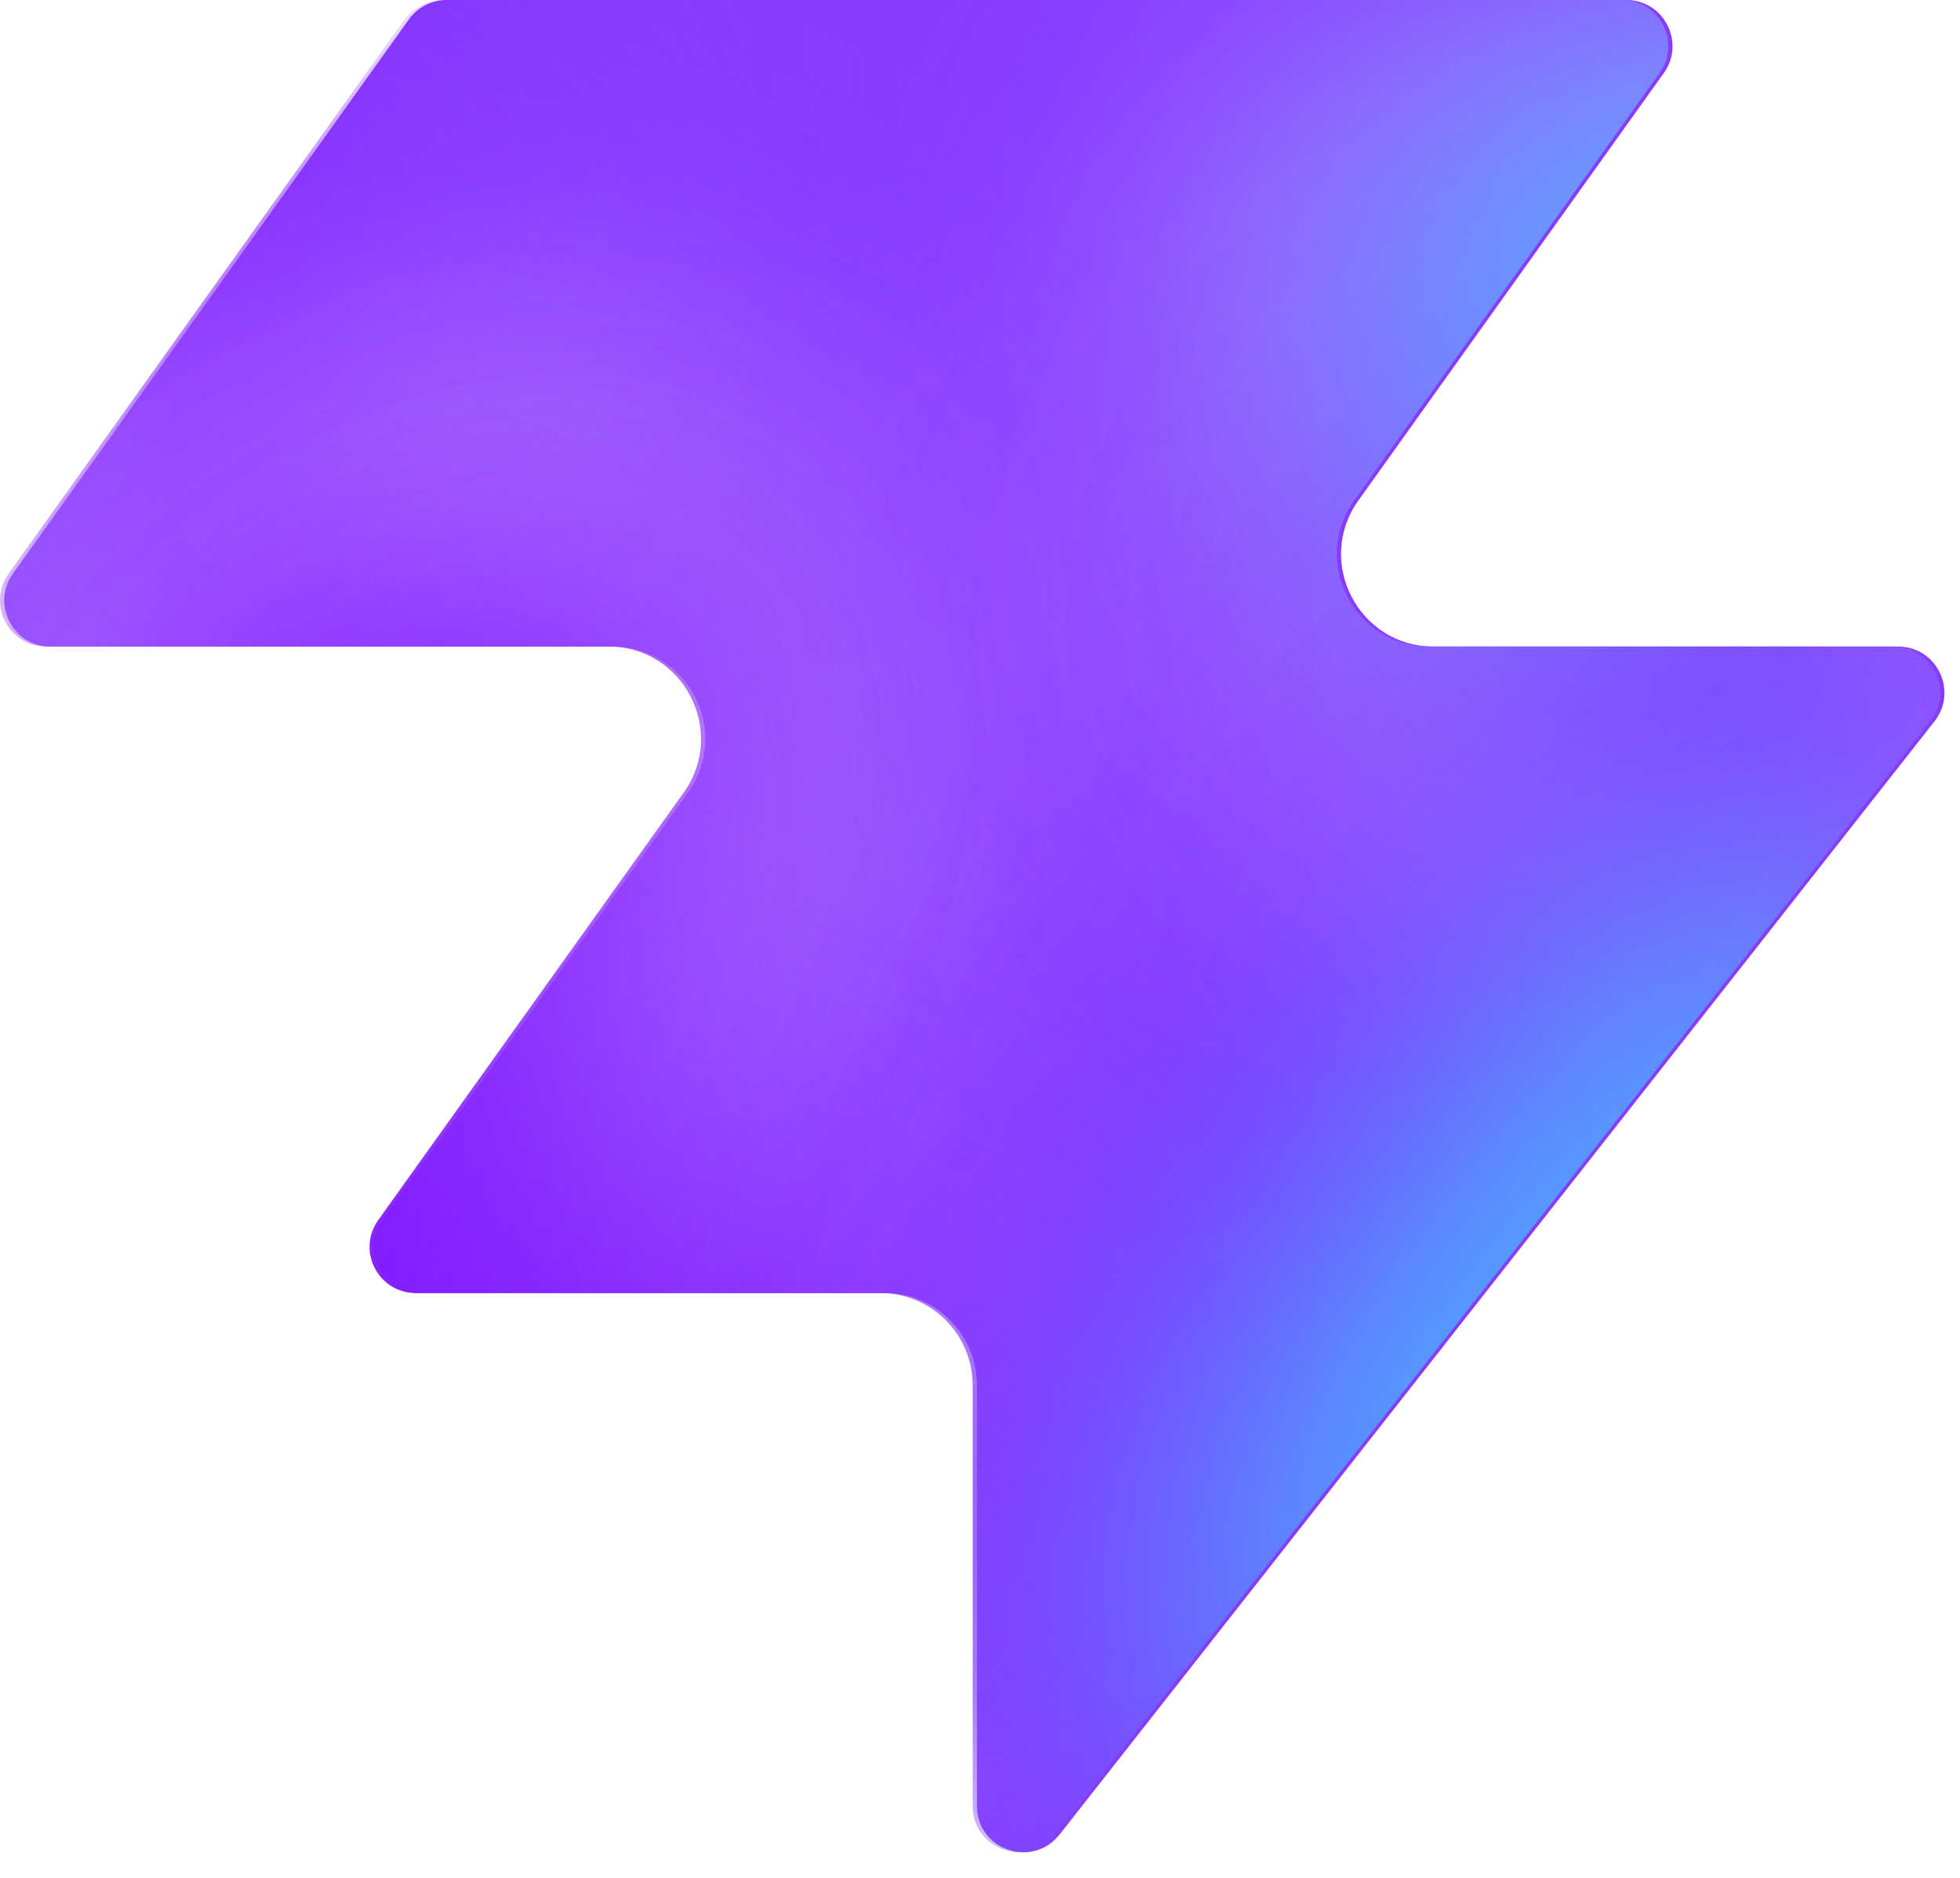
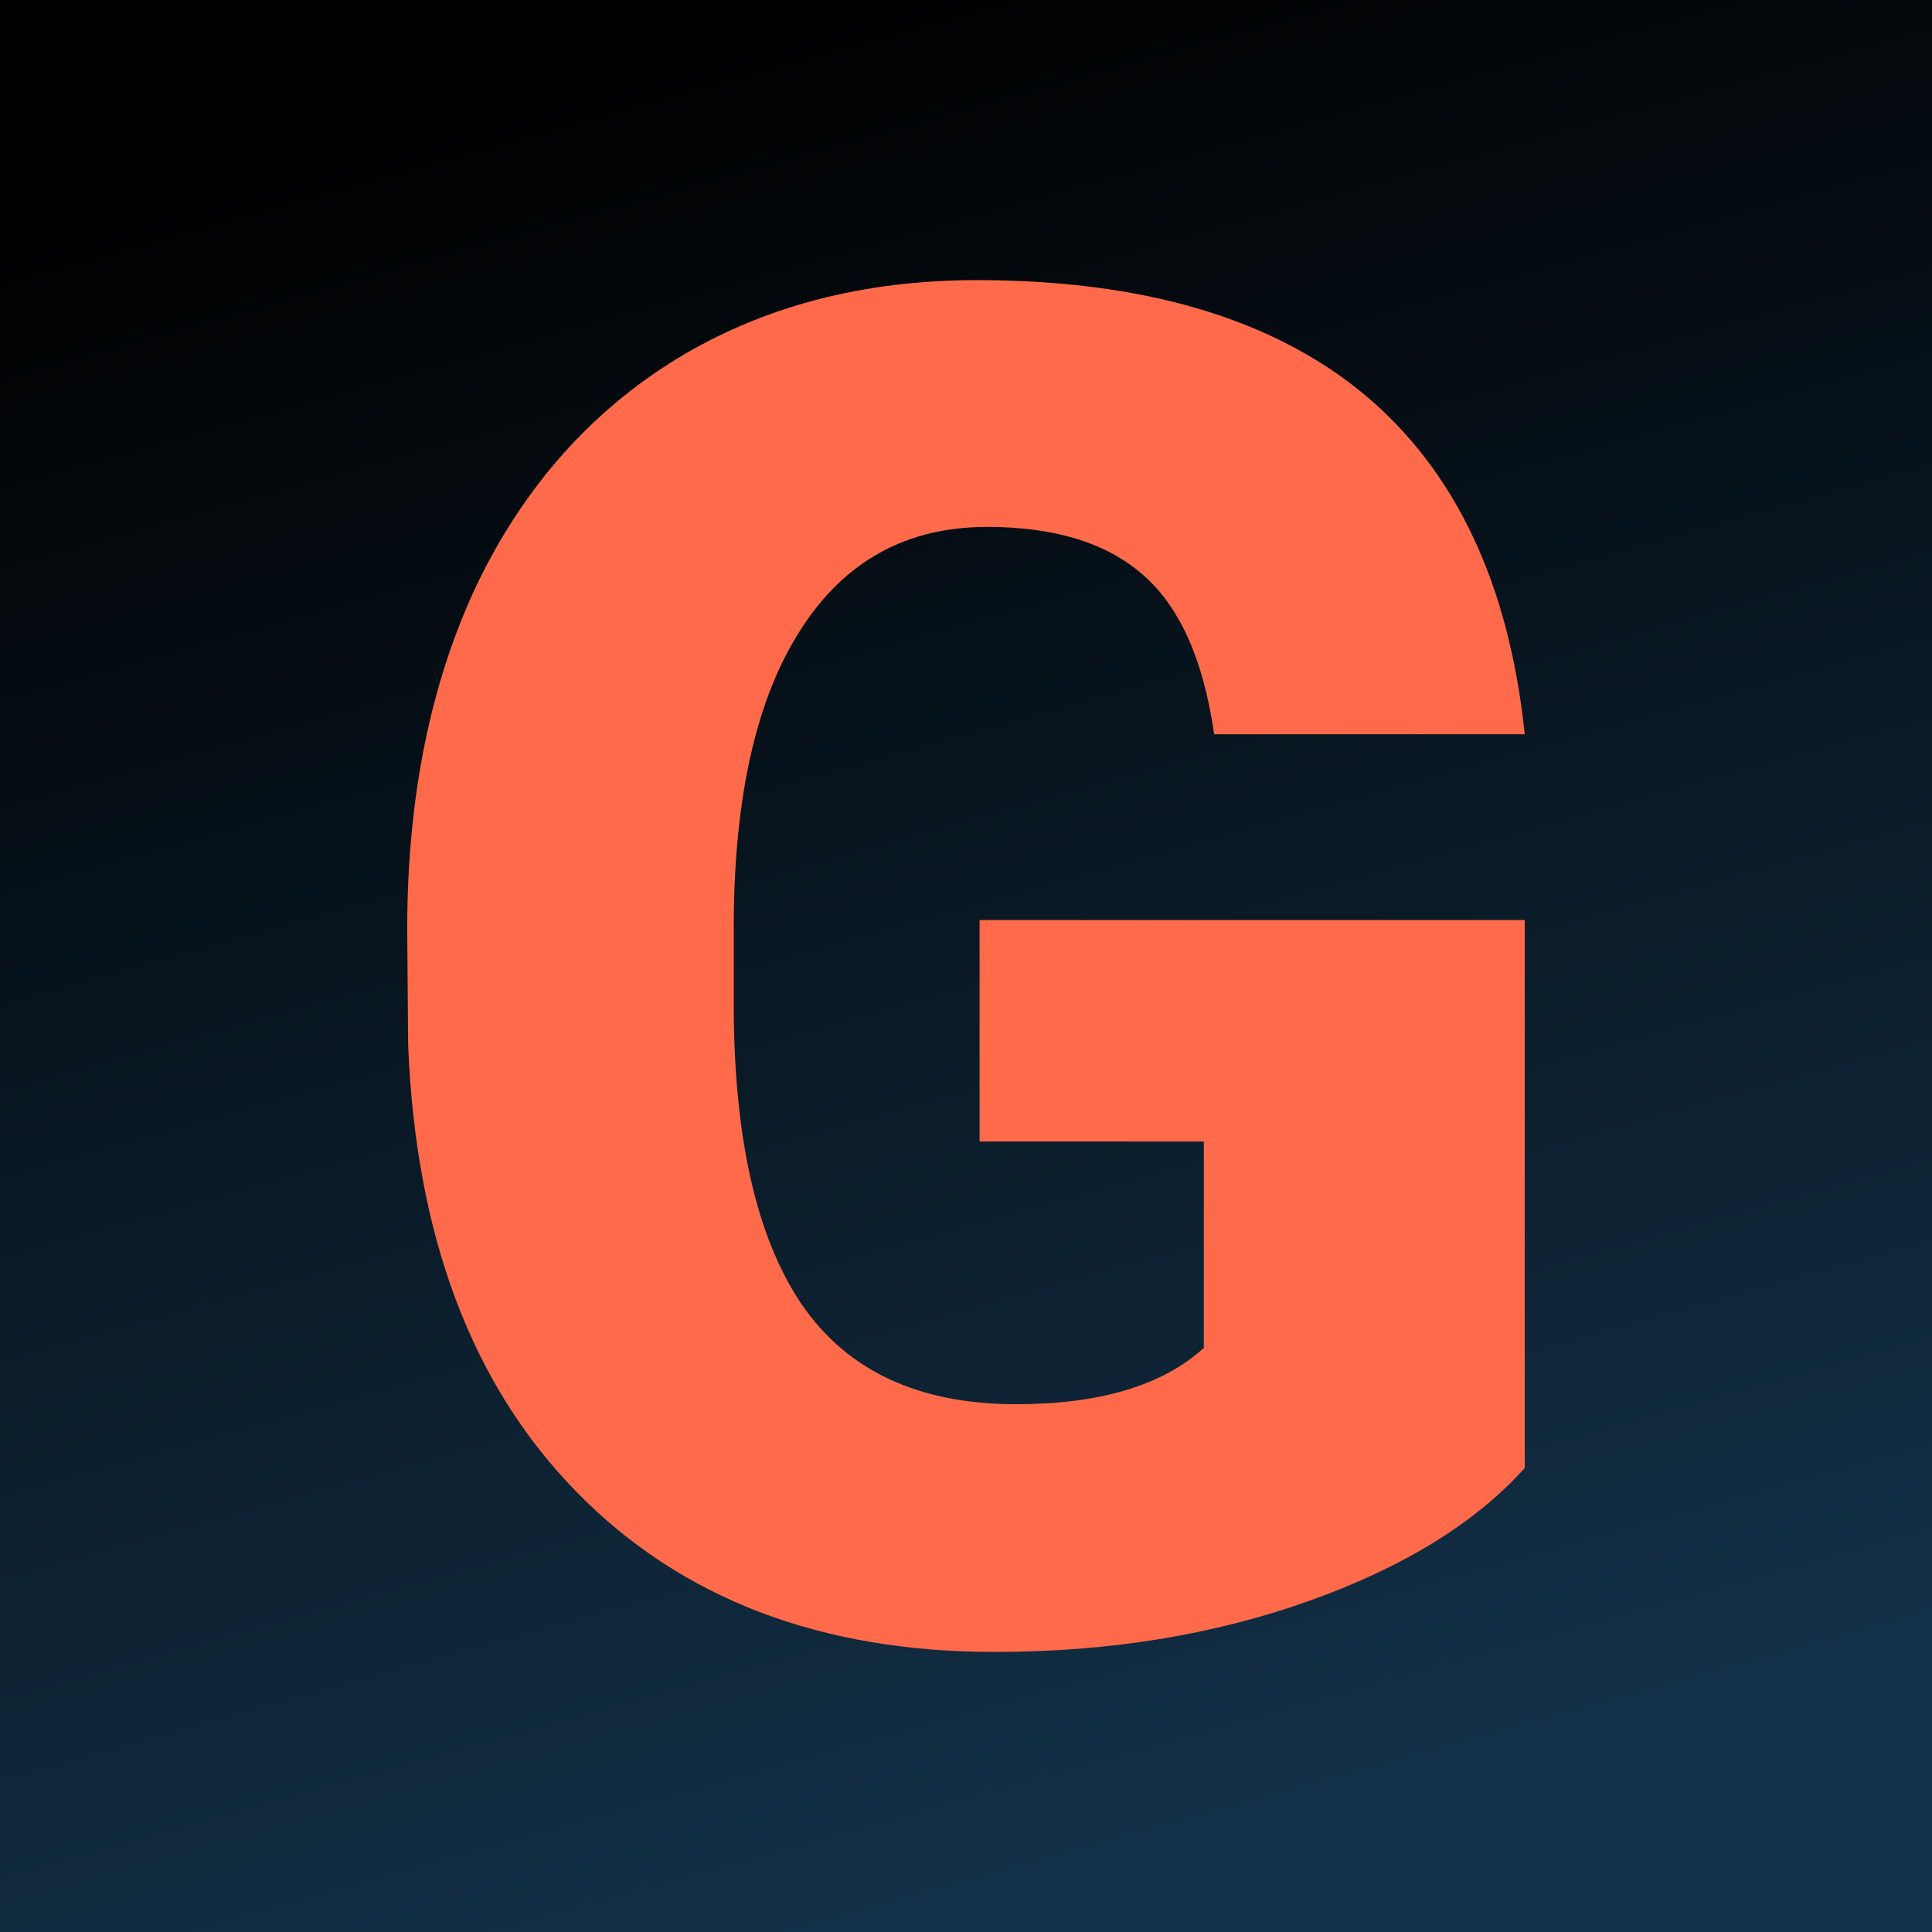
- <svg xmlns="http://www.w3.org/2000/svg" width="48" height="46" fill="none" viewBox="0 0 48 46">
-   <path fill="#863bff" d="M25.946 44.938c-.664.845-2.021.375-2.021-.698V33.937a2.26 2.26 0 0 0-2.262-2.262H10.287c-.92 0-1.456-1.04-.92-1.788l7.48-10.471c1.07-1.497 0-3.578-1.842-3.578H1.237c-.92 0-1.456-1.04-.92-1.788L10.013.474c.214-.297.556-.474.92-.474h28.894c.92 0 1.456 1.04.92 1.788l-7.48 10.471c-1.07 1.498 0 3.579 1.842 3.579h11.377c.943 0 1.473 1.088.89 1.83L25.947 44.94z" style="fill:#863bff;fill:color(display-p3 .525 .23 1);fill-opacity:1" />
-   <mask id="a" width="48" height="46" x="0" y="0" maskUnits="userSpaceOnUse" style="mask-type:alpha">
-     <path fill="#000" d="M25.842 44.938c-.664.844-2.021.375-2.021-.698V33.937a2.26 2.26 0 0 0-2.262-2.262H10.183c-.92 0-1.456-1.04-.92-1.788l7.48-10.471c1.07-1.498 0-3.579-1.842-3.579H1.133c-.92 0-1.456-1.04-.92-1.787L9.91.473c.214-.297.556-.474.92-.474h28.894c.92 0 1.456 1.04.92 1.788l-7.48 10.471c-1.07 1.498 0 3.578 1.842 3.578h11.377c.943 0 1.473 1.088.89 1.832L25.843 44.94z" style="fill:#000;fill-opacity:1" />
-   </mask>
-   <g mask="url(#a)">
-     <g filter="url(#b)">
-       <ellipse cx="5.508" cy="14.704" fill="#ede6ff" rx="5.508" ry="14.704" style="fill:#ede6ff;fill:color(display-p3 .927 .903 1);fill-opacity:1" transform="matrix(.00324 1 1 -.00324 -4.47 31.516)" />
-     </g>
-     <g filter="url(#c)">
-       <ellipse cx="10.399" cy="29.851" fill="#ede6ff" rx="10.399" ry="29.851" style="fill:#ede6ff;fill:color(display-p3 .927 .903 1);fill-opacity:1" transform="matrix(.00324 1 1 -.00324 -39.328 7.883)" />
-     </g>
-     <g filter="url(#d)">
-       <ellipse cx="5.508" cy="30.487" fill="#7e14ff" rx="5.508" ry="30.487" style="fill:#7e14ff;fill:color(display-p3 .492 .077 1);fill-opacity:1" transform="rotate(89.814 -25.913 -14.639)scale(1 -1)" />
-     </g>
-     <g filter="url(#e)">
-       <ellipse cx="5.508" cy="30.599" fill="#7e14ff" rx="5.508" ry="30.599" style="fill:#7e14ff;fill:color(display-p3 .492 .077 1);fill-opacity:1" transform="rotate(89.814 -32.644 -3.334)scale(1 -1)" />
-     </g>
-     <g filter="url(#f)">
-       <ellipse cx="5.508" cy="30.599" fill="#7e14ff" rx="5.508" ry="30.599" style="fill:#7e14ff;fill:color(display-p3 .492 .077 1);fill-opacity:1" transform="matrix(.00324 1 1 -.00324 -34.34 30.47)" />
-     </g>
-     <g filter="url(#g)">
-       <ellipse cx="14.072" cy="22.078" fill="#ede6ff" rx="14.072" ry="22.078" style="fill:#ede6ff;fill:color(display-p3 .927 .903 1);fill-opacity:1" transform="rotate(93.35 24.506 48.493)scale(-1 1)" />
-     </g>
-     <g filter="url(#h)">
-       <ellipse cx="3.47" cy="21.501" fill="#7e14ff" rx="3.47" ry="21.501" style="fill:#7e14ff;fill:color(display-p3 .492 .077 1);fill-opacity:1" transform="rotate(89.009 28.708 47.59)scale(-1 1)" />
-     </g>
-     <g filter="url(#i)">
-       <ellipse cx="3.47" cy="21.501" fill="#7e14ff" rx="3.47" ry="21.501" style="fill:#7e14ff;fill:color(display-p3 .492 .077 1);fill-opacity:1" transform="rotate(89.009 28.708 47.59)scale(-1 1)" />
-     </g>
-     <g filter="url(#j)">
-       <ellipse cx=".387" cy="8.972" fill="#7e14ff" rx="4.407" ry="29.108" style="fill:#7e14ff;fill:color(display-p3 .492 .077 1);fill-opacity:1" transform="rotate(39.51 .387 8.972)" />
-     </g>
-     <g filter="url(#k)">
-       <ellipse cx="47.523" cy="-6.092" fill="#7e14ff" rx="4.407" ry="29.108" style="fill:#7e14ff;fill:color(display-p3 .492 .077 1);fill-opacity:1" transform="rotate(37.892 47.523 -6.092)" />
-     </g>
-     <g filter="url(#l)">
-       <ellipse cx="41.412" cy="6.333" fill="#47bfff" rx="5.971" ry="9.665" style="fill:#47bfff;fill:color(display-p3 .28 .748 1);fill-opacity:1" transform="rotate(37.892 41.412 6.333)" />
-     </g>
-     <g filter="url(#m)">
-       <ellipse cx="-1.879" cy="38.332" fill="#7e14ff" rx="4.407" ry="29.108" style="fill:#7e14ff;fill:color(display-p3 .492 .077 1);fill-opacity:1" transform="rotate(37.892 -1.88 38.332)" />
-     </g>
-     <g filter="url(#n)">
-       <ellipse cx="-1.879" cy="38.332" fill="#7e14ff" rx="4.407" ry="29.108" style="fill:#7e14ff;fill:color(display-p3 .492 .077 1);fill-opacity:1" transform="rotate(37.892 -1.88 38.332)" />
-     </g>
-     <g filter="url(#o)">
-       <ellipse cx="35.651" cy="29.907" fill="#7e14ff" rx="4.407" ry="29.108" style="fill:#7e14ff;fill:color(display-p3 .492 .077 1);fill-opacity:1" transform="rotate(37.892 35.651 29.907)" />
-     </g>
-     <g filter="url(#p)">
-       <ellipse cx="38.418" cy="32.4" fill="#47bfff" rx="5.971" ry="15.297" style="fill:#47bfff;fill:color(display-p3 .28 .748 1);fill-opacity:1" transform="rotate(37.892 38.418 32.4)" />
+ <svg xmlns="http://www.w3.org/2000/svg" version="1.1" viewBox="0 0 200 200">
+   <rect width="200" height="200" fill="url('#gradient')" />
+   <defs>
+     <linearGradient id="gradient" gradientTransform="rotate(255 0.5 0.5)">
+       <stop offset="0%" stop-color="#13324a" />
+       <stop offset="100%" stop-color="3E5A72" />
+     </linearGradient>
+   </defs>
+   <g>
+     <g fill="#ff6b4a" transform="matrix(9.713293,0,0,9.713293,34.38389,169.0658)" stroke="#74cc7a" stroke-width="0">
+       <path d="M12.71-7.60L12.71-1.76Q11.92-0.88 10.40-0.34Q8.88 0.20 7.06 0.20L7.06 0.20Q4.27 0.20 2.60-1.51Q0.93-3.22 0.81-6.27L0.81-6.27L0.80-7.50Q0.80-9.60 1.54-11.17Q2.29-12.73 3.67-13.58Q5.05-14.42 6.87-14.42L6.87-14.42Q9.52-14.42 10.99-13.21Q12.46-11.99 12.71-9.58L12.71-9.58L9.40-9.58Q9.23-10.77 8.64-11.28Q8.06-11.79 6.98-11.79L6.98-11.79Q5.69-11.79 4.99-10.69Q4.29-9.60 4.28-7.57L4.28-7.57L4.28-6.71Q4.28-4.58 5.00-3.51Q5.73-2.44 7.29-2.44L7.29-2.44Q8.63-2.44 9.29-3.04L9.29-3.04L9.29-5.24L6.90-5.24L6.90-7.60L12.71-7.60Z" />
    </g>
  </g>
-   <defs>
-     <filter id="b" width="60.045" height="41.654" x="-19.77" y="16.149" color-interpolation-filters="sRGB" filterUnits="userSpaceOnUse">
-       <feFlood flood-opacity="0" result="BackgroundImageFix" />
-       <feBlend in="SourceGraphic" in2="BackgroundImageFix" result="shape" />
-       <feGaussianBlur result="effect1_foregroundBlur_2002_17158" stdDeviation="7.659" />
-     </filter>
-     <filter id="c" width="90.34" height="51.437" x="-54.613" y="-7.533" color-interpolation-filters="sRGB" filterUnits="userSpaceOnUse">
-       <feFlood flood-opacity="0" result="BackgroundImageFix" />
-       <feBlend in="SourceGraphic" in2="BackgroundImageFix" result="shape" />
-       <feGaussianBlur result="effect1_foregroundBlur_2002_17158" stdDeviation="7.659" />
-     </filter>
-     <filter id="d" width="79.355" height="29.4" x="-49.64" y="2.03" color-interpolation-filters="sRGB" filterUnits="userSpaceOnUse">
-       <feFlood flood-opacity="0" result="BackgroundImageFix" />
-       <feBlend in="SourceGraphic" in2="BackgroundImageFix" result="shape" />
-       <feGaussianBlur result="effect1_foregroundBlur_2002_17158" stdDeviation="4.596" />
-     </filter>
-     <filter id="e" width="79.579" height="29.4" x="-45.045" y="20.029" color-interpolation-filters="sRGB" filterUnits="userSpaceOnUse">
-       <feFlood flood-opacity="0" result="BackgroundImageFix" />
-       <feBlend in="SourceGraphic" in2="BackgroundImageFix" result="shape" />
-       <feGaussianBlur result="effect1_foregroundBlur_2002_17158" stdDeviation="4.596" />
-     </filter>
-     <filter id="f" width="79.579" height="29.4" x="-43.513" y="21.178" color-interpolation-filters="sRGB" filterUnits="userSpaceOnUse">
-       <feFlood flood-opacity="0" result="BackgroundImageFix" />
-       <feBlend in="SourceGraphic" in2="BackgroundImageFix" result="shape" />
-       <feGaussianBlur result="effect1_foregroundBlur_2002_17158" stdDeviation="4.596" />
-     </filter>
-     <filter id="g" width="74.749" height="58.852" x="15.756" y="-17.901" color-interpolation-filters="sRGB" filterUnits="userSpaceOnUse">
-       <feFlood flood-opacity="0" result="BackgroundImageFix" />
-       <feBlend in="SourceGraphic" in2="BackgroundImageFix" result="shape" />
-       <feGaussianBlur result="effect1_foregroundBlur_2002_17158" stdDeviation="7.659" />
-     </filter>
-     <filter id="h" width="61.377" height="25.362" x="23.548" y="2.284" color-interpolation-filters="sRGB" filterUnits="userSpaceOnUse">
-       <feFlood flood-opacity="0" result="BackgroundImageFix" />
-       <feBlend in="SourceGraphic" in2="BackgroundImageFix" result="shape" />
-       <feGaussianBlur result="effect1_foregroundBlur_2002_17158" stdDeviation="4.596" />
-     </filter>
-     <filter id="i" width="61.377" height="25.362" x="23.548" y="2.284" color-interpolation-filters="sRGB" filterUnits="userSpaceOnUse">
-       <feFlood flood-opacity="0" result="BackgroundImageFix" />
-       <feBlend in="SourceGraphic" in2="BackgroundImageFix" result="shape" />
-       <feGaussianBlur result="effect1_foregroundBlur_2002_17158" stdDeviation="4.596" />
-     </filter>
-     <filter id="j" width="56.045" height="63.649" x="-27.636" y="-22.853" color-interpolation-filters="sRGB" filterUnits="userSpaceOnUse">
-       <feFlood flood-opacity="0" result="BackgroundImageFix" />
-       <feBlend in="SourceGraphic" in2="BackgroundImageFix" result="shape" />
-       <feGaussianBlur result="effect1_foregroundBlur_2002_17158" stdDeviation="4.596" />
-     </filter>
-     <filter id="k" width="54.814" height="64.646" x="20.116" y="-38.415" color-interpolation-filters="sRGB" filterUnits="userSpaceOnUse">
-       <feFlood flood-opacity="0" result="BackgroundImageFix" />
-       <feBlend in="SourceGraphic" in2="BackgroundImageFix" result="shape" />
-       <feGaussianBlur result="effect1_foregroundBlur_2002_17158" stdDeviation="4.596" />
-     </filter>
-     <filter id="l" width="33.541" height="35.313" x="24.641" y="-11.323" color-interpolation-filters="sRGB" filterUnits="userSpaceOnUse">
-       <feFlood flood-opacity="0" result="BackgroundImageFix" />
-       <feBlend in="SourceGraphic" in2="BackgroundImageFix" result="shape" />
-       <feGaussianBlur result="effect1_foregroundBlur_2002_17158" stdDeviation="4.596" />
-     </filter>
-     <filter id="m" width="54.814" height="64.646" x="-29.286" y="6.009" color-interpolation-filters="sRGB" filterUnits="userSpaceOnUse">
-       <feFlood flood-opacity="0" result="BackgroundImageFix" />
-       <feBlend in="SourceGraphic" in2="BackgroundImageFix" result="shape" />
-       <feGaussianBlur result="effect1_foregroundBlur_2002_17158" stdDeviation="4.596" />
-     </filter>
-     <filter id="n" width="54.814" height="64.646" x="-29.286" y="6.009" color-interpolation-filters="sRGB" filterUnits="userSpaceOnUse">
-       <feFlood flood-opacity="0" result="BackgroundImageFix" />
-       <feBlend in="SourceGraphic" in2="BackgroundImageFix" result="shape" />
-       <feGaussianBlur result="effect1_foregroundBlur_2002_17158" stdDeviation="4.596" />
-     </filter>
-     <filter id="o" width="54.814" height="64.646" x="8.244" y="-2.416" color-interpolation-filters="sRGB" filterUnits="userSpaceOnUse">
-       <feFlood flood-opacity="0" result="BackgroundImageFix" />
-       <feBlend in="SourceGraphic" in2="BackgroundImageFix" result="shape" />
-       <feGaussianBlur result="effect1_foregroundBlur_2002_17158" stdDeviation="4.596" />
-     </filter>
-     <filter id="p" width="39.409" height="43.623" x="18.713" y="10.588" color-interpolation-filters="sRGB" filterUnits="userSpaceOnUse">
-       <feFlood flood-opacity="0" result="BackgroundImageFix" />
-       <feBlend in="SourceGraphic" in2="BackgroundImageFix" result="shape" />
-       <feGaussianBlur result="effect1_foregroundBlur_2002_17158" stdDeviation="4.596" />
-     </filter>
-   </defs>
</svg>
